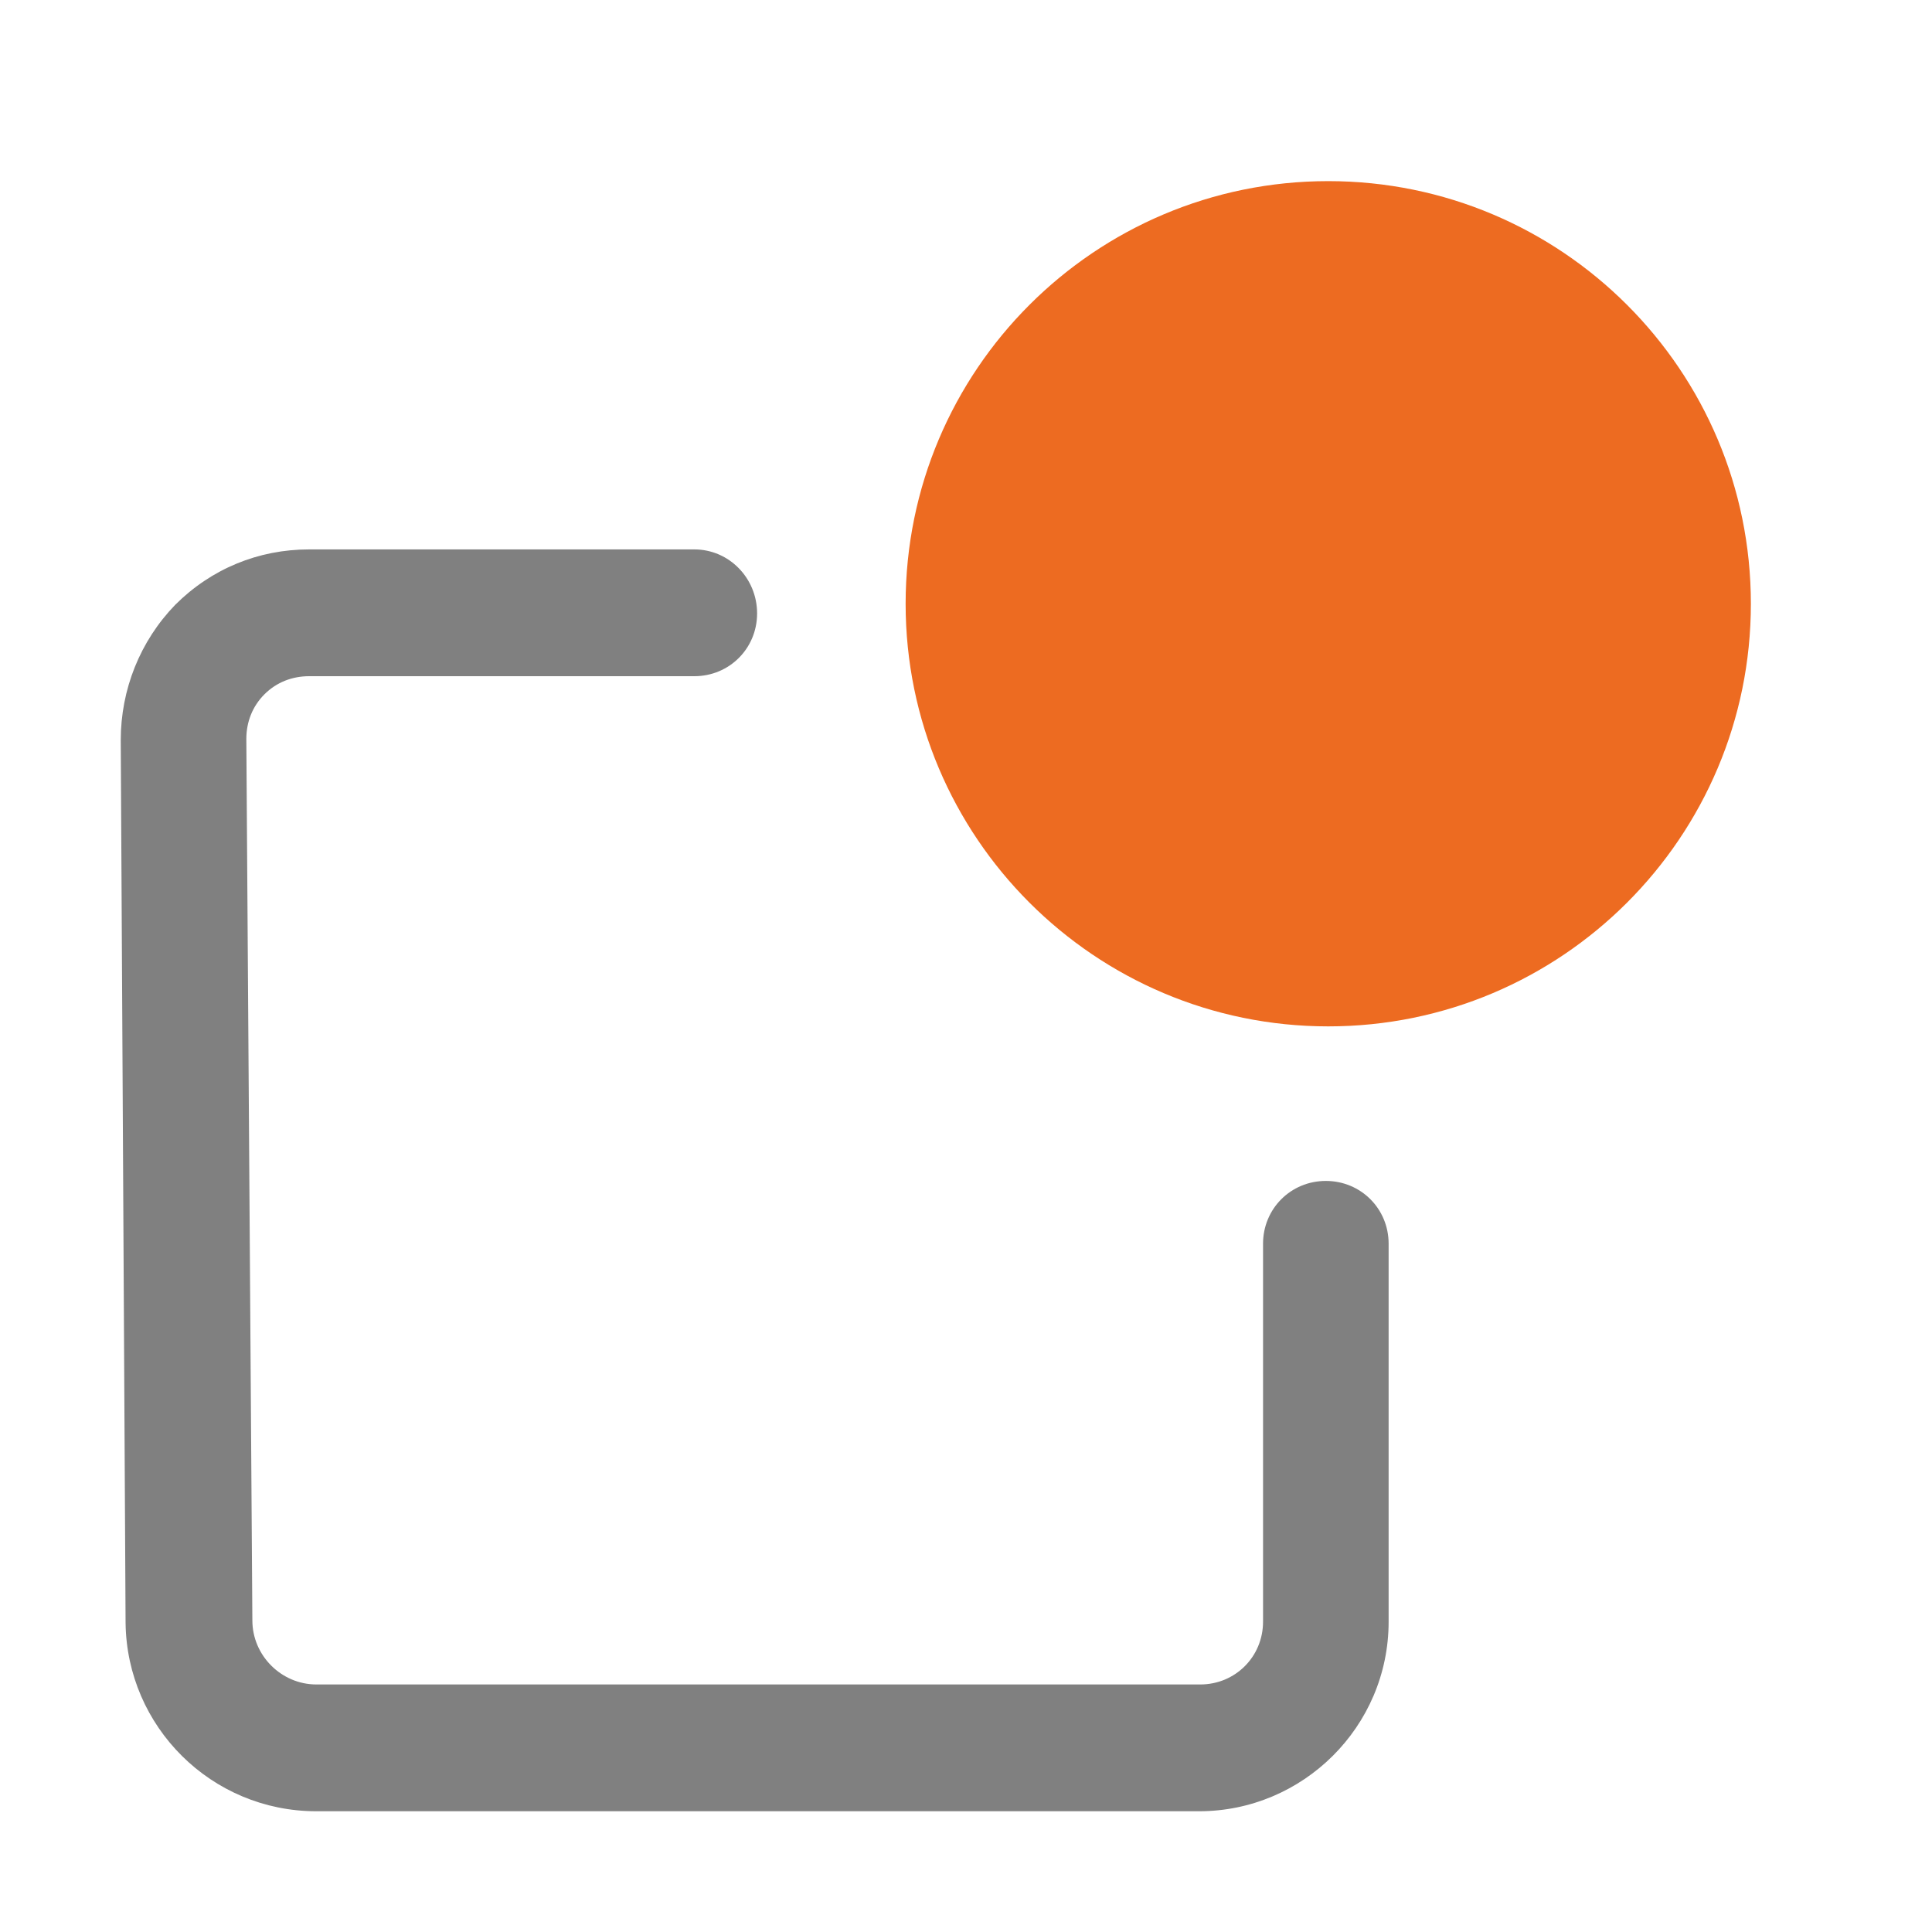
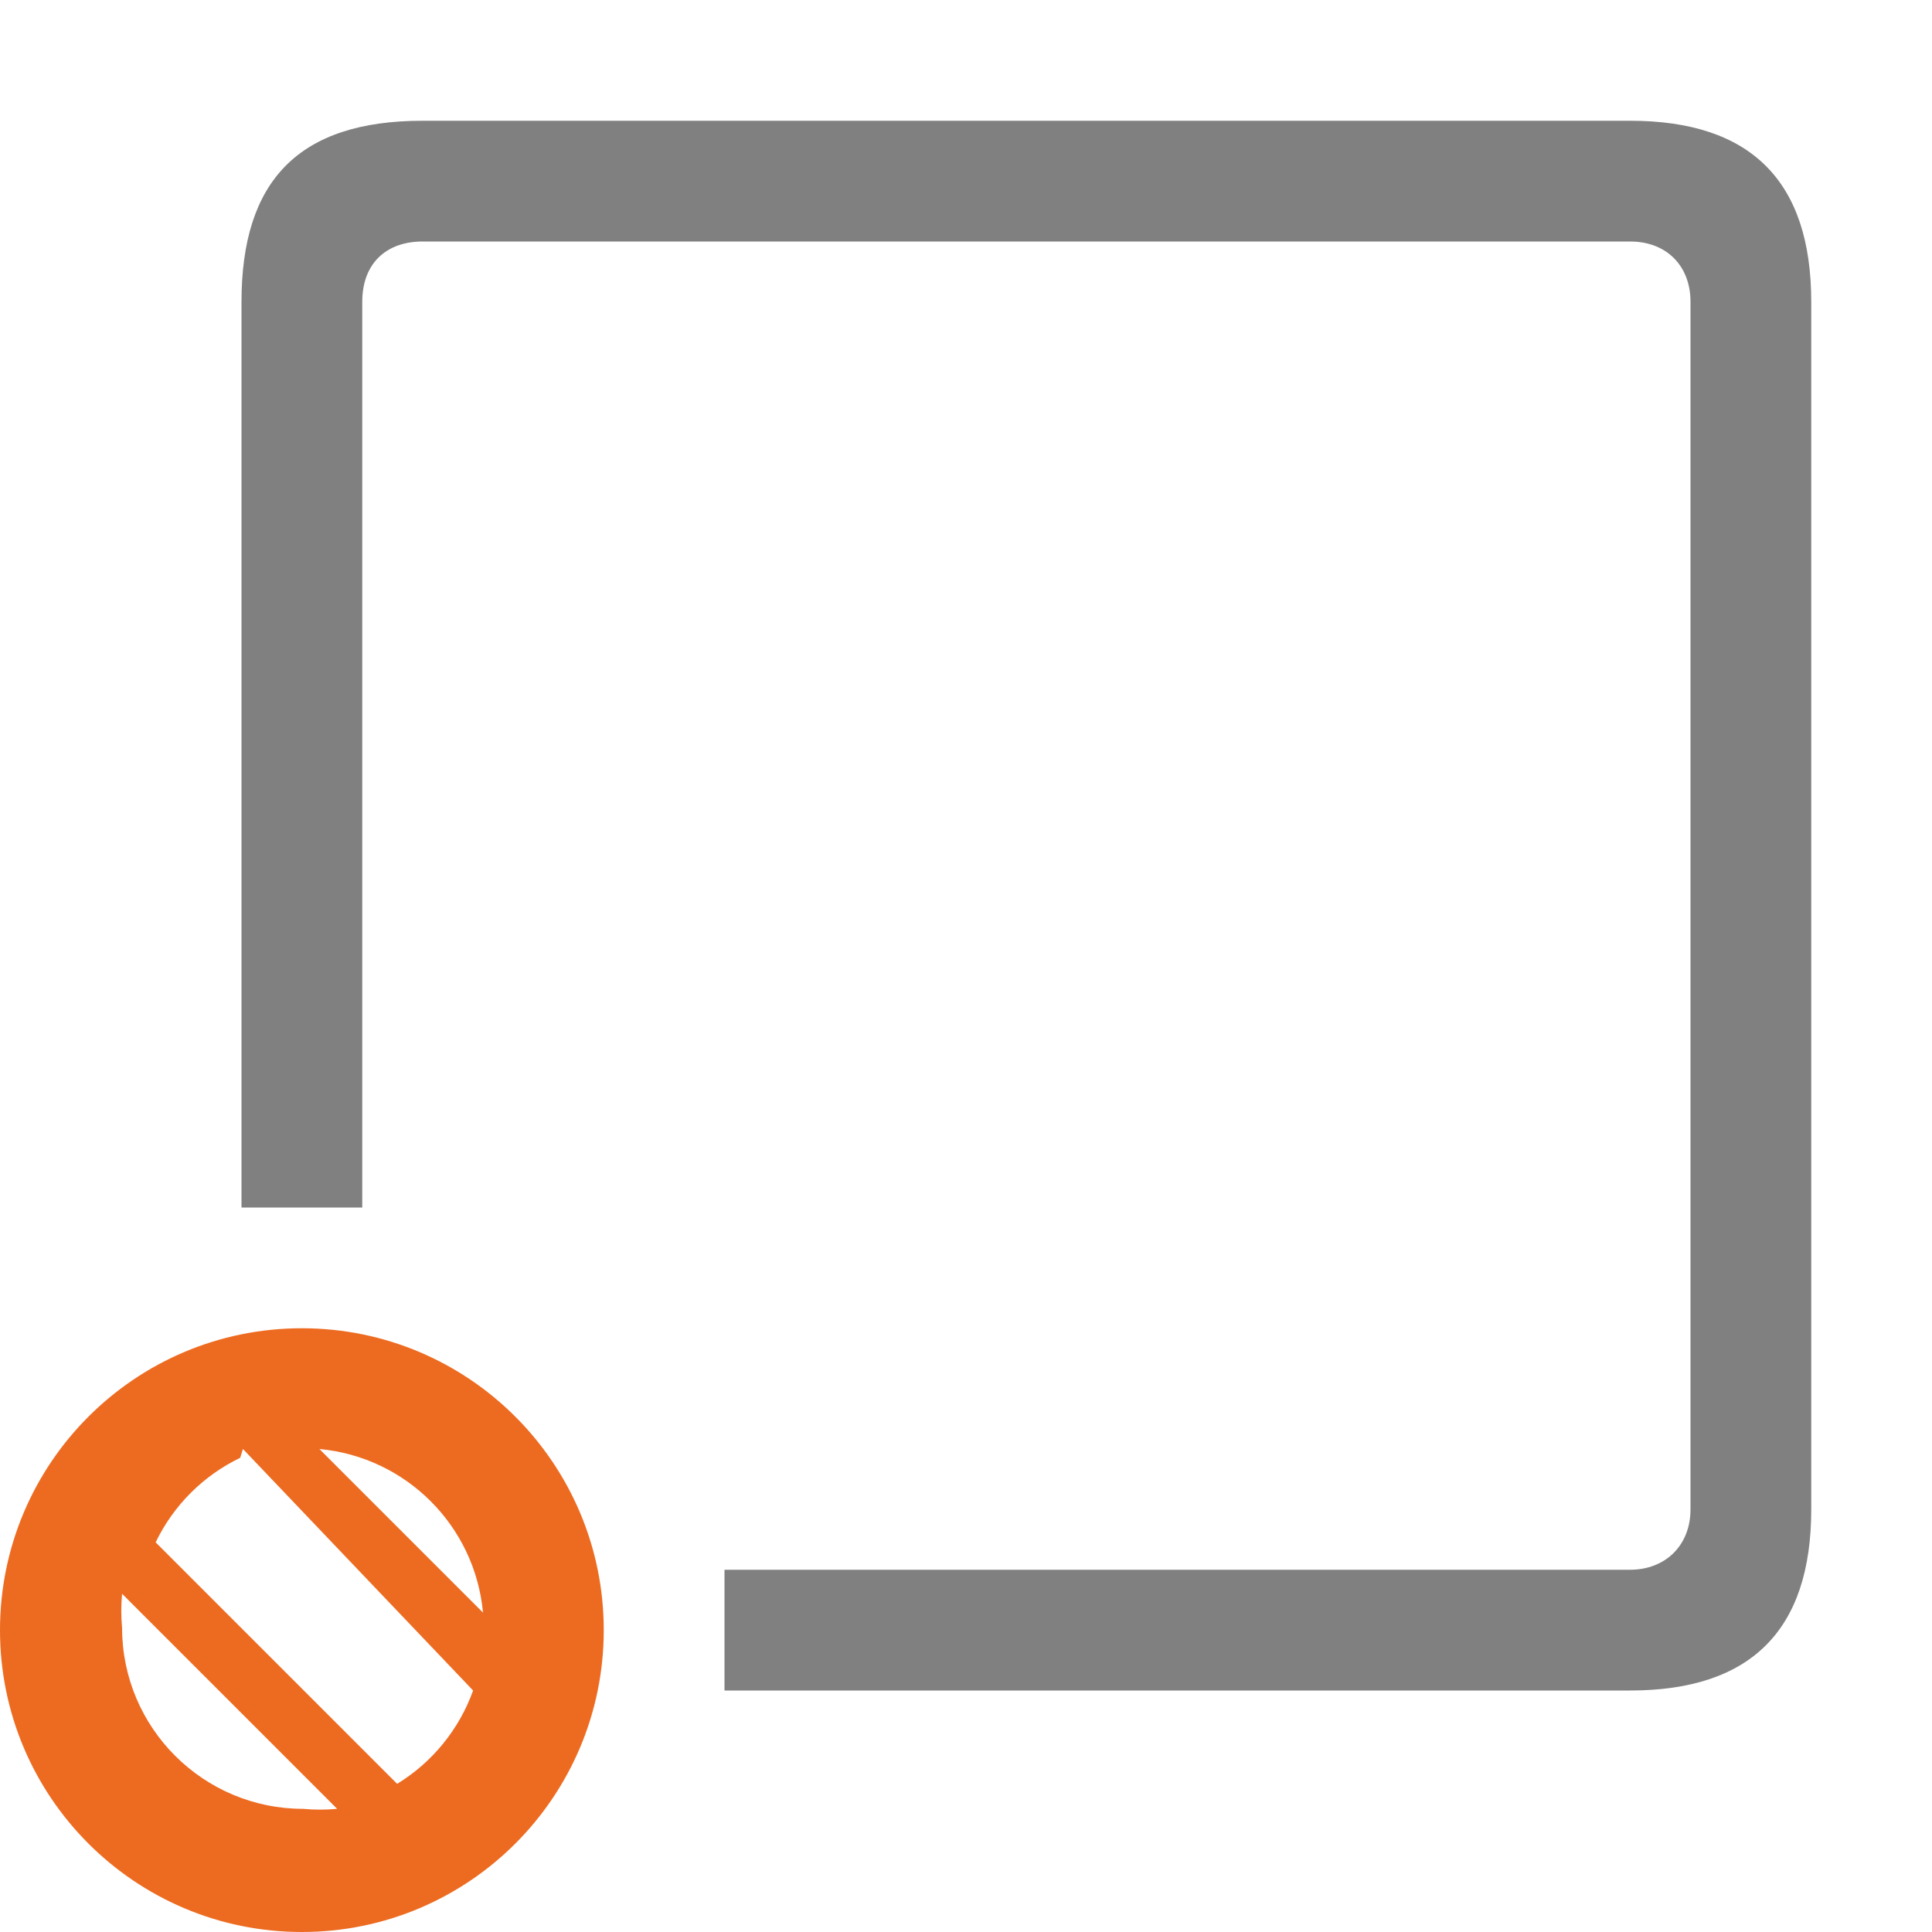
- <svg xmlns="http://www.w3.org/2000/svg" version="1.0" id="Layer_1" x="0px" y="0px" viewBox="0 0 16 16" enable-background="new 0 0 16 16" xml:space="preserve">
-   <g id="add_x5F_modifer">
-     <path fill="#808080" d="M10.98,9.78c-0.29,0-0.52,0.23-0.52,0.52v2.09v1.04c0,0.29-0.23,0.52-0.52,0.52H2.62   c-0.29,0-0.53-0.24-0.53-0.53L2.04,6.12c0-0.14,0.05-0.27,0.15-0.37c0.1-0.1,0.23-0.15,0.37-0.15l3.19,0v0   c0.29,0,0.52-0.23,0.52-0.52S6.04,4.55,5.75,4.55H3.66c-0.01,0-0.01,0-0.02,0l-1.08,0c-0.42,0-0.81,0.16-1.11,0.46   C1.16,5.31,1,5.71,1,6.13l0.04,7.31C1.05,14.3,1.75,15,2.62,15h7.31c0.86,0,1.57-0.7,1.57-1.57v-1.04V10.3   C11.5,10.01,11.27,9.78,10.98,9.78z" />
-     <circle fill="#ED6B21" cx="11" cy="5" r="3.5" />
-   </g>
+ <svg xmlns="http://www.w3.org/2000/svg" viewBox="0 0 16 16" width="16px" height="16px">
+   <path fill="#808080" d="M 15,2.5 C 15,1.5 14.5,1 13.5,1 H 3.5 C 2.47,1 2,1.5 2,2.5 V 10 H 3 V 2.5 C 3,2.18 3.2,2 3.5,2 h 10 C 13.8,2 14,2.2 14,2.5 v 10 C 14,12.8 13.79,13 13.5,13 H 6 v 1 h 7.5 c 1,0 1.5,-0.5 1.5,-1.5 z" />
+   <path fill="#ed6b21" d="M 2.5,11 A 2.5,2.5 0 0 0 0,13.5 2.5,2.5 0 0 0 2.5,16 2.5,2.5 0 0 0 5,13.5 2.5,2.5 0 0 0 2.5,11 Z m 0.145,1 A 1.5,1.5 0 0 1 4,13.355 Z m -0.633,0 1.906,2 a 1.5,1.5 0 0 1 -0.629,0.773 l -2,-2 a 1.5,1.5 0 0 1 0.7,-0.7 z m -1,1.2 1.78,1.78 a 1.5,1.5 0 0 1 -0.281,0 1.5,1.5 0 0 1 -1.5,-1.5 1.5,1.5 0 0 1 0,-0.281 z" />
</svg>
